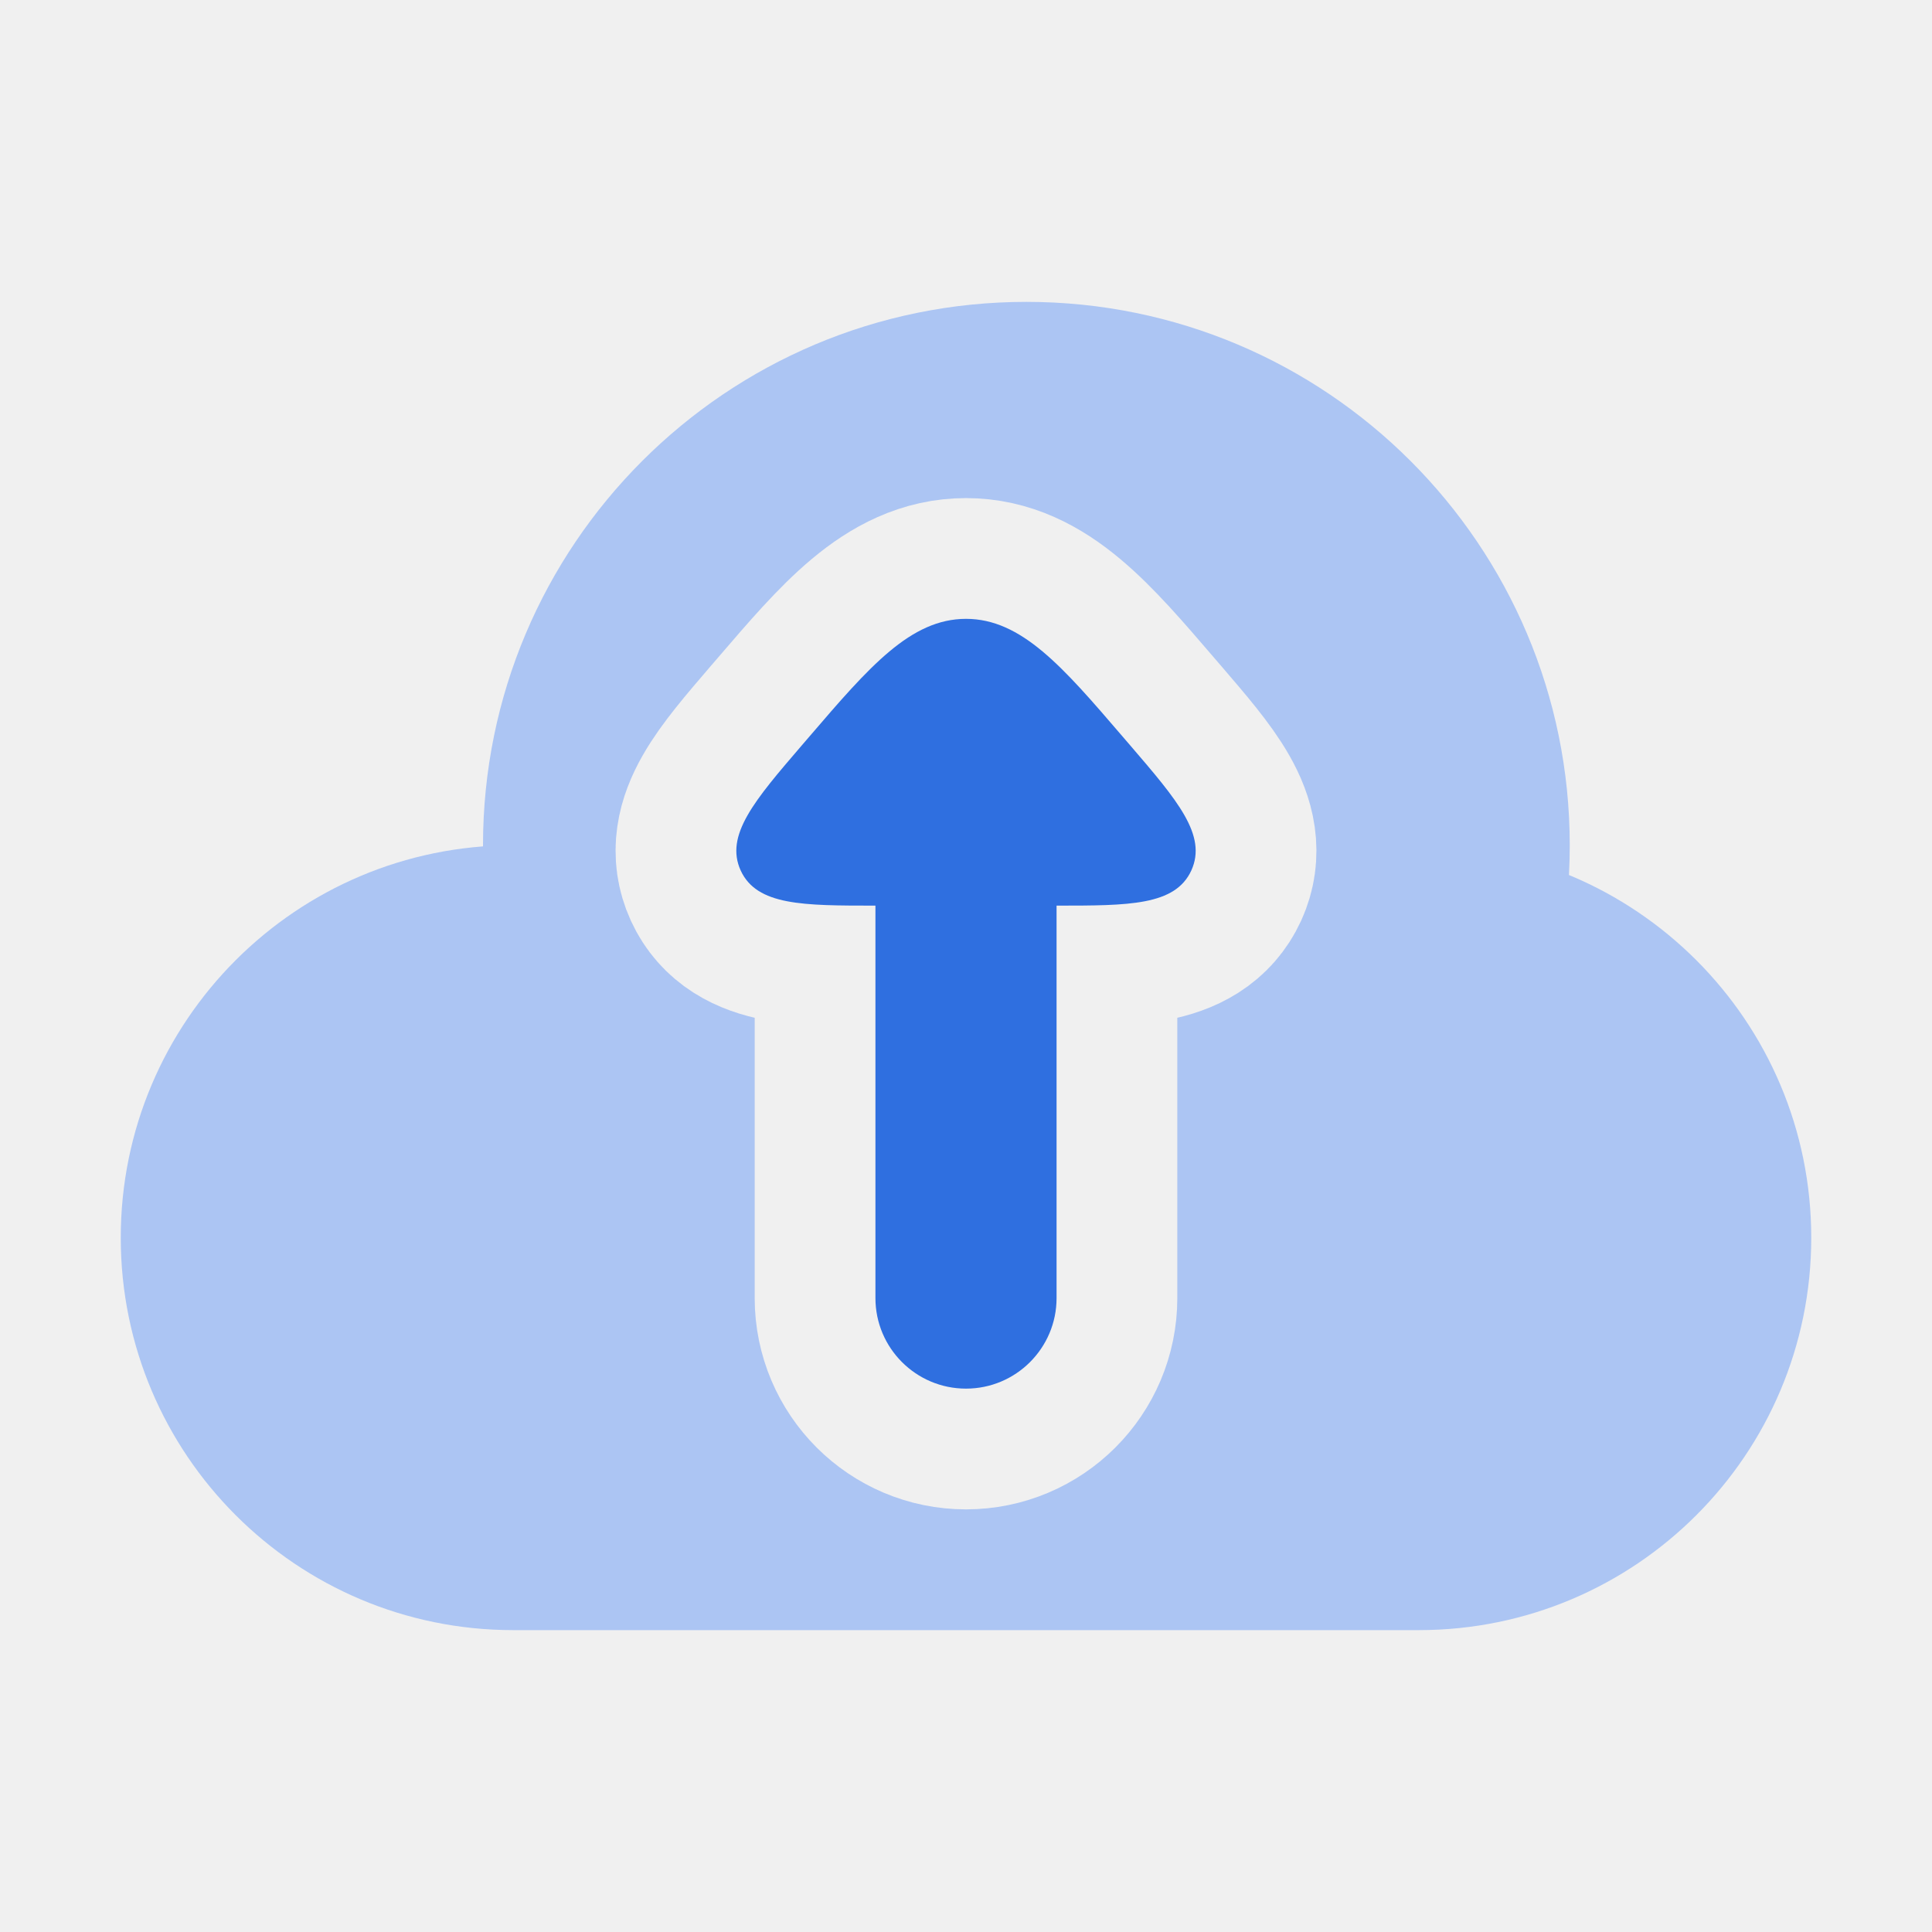
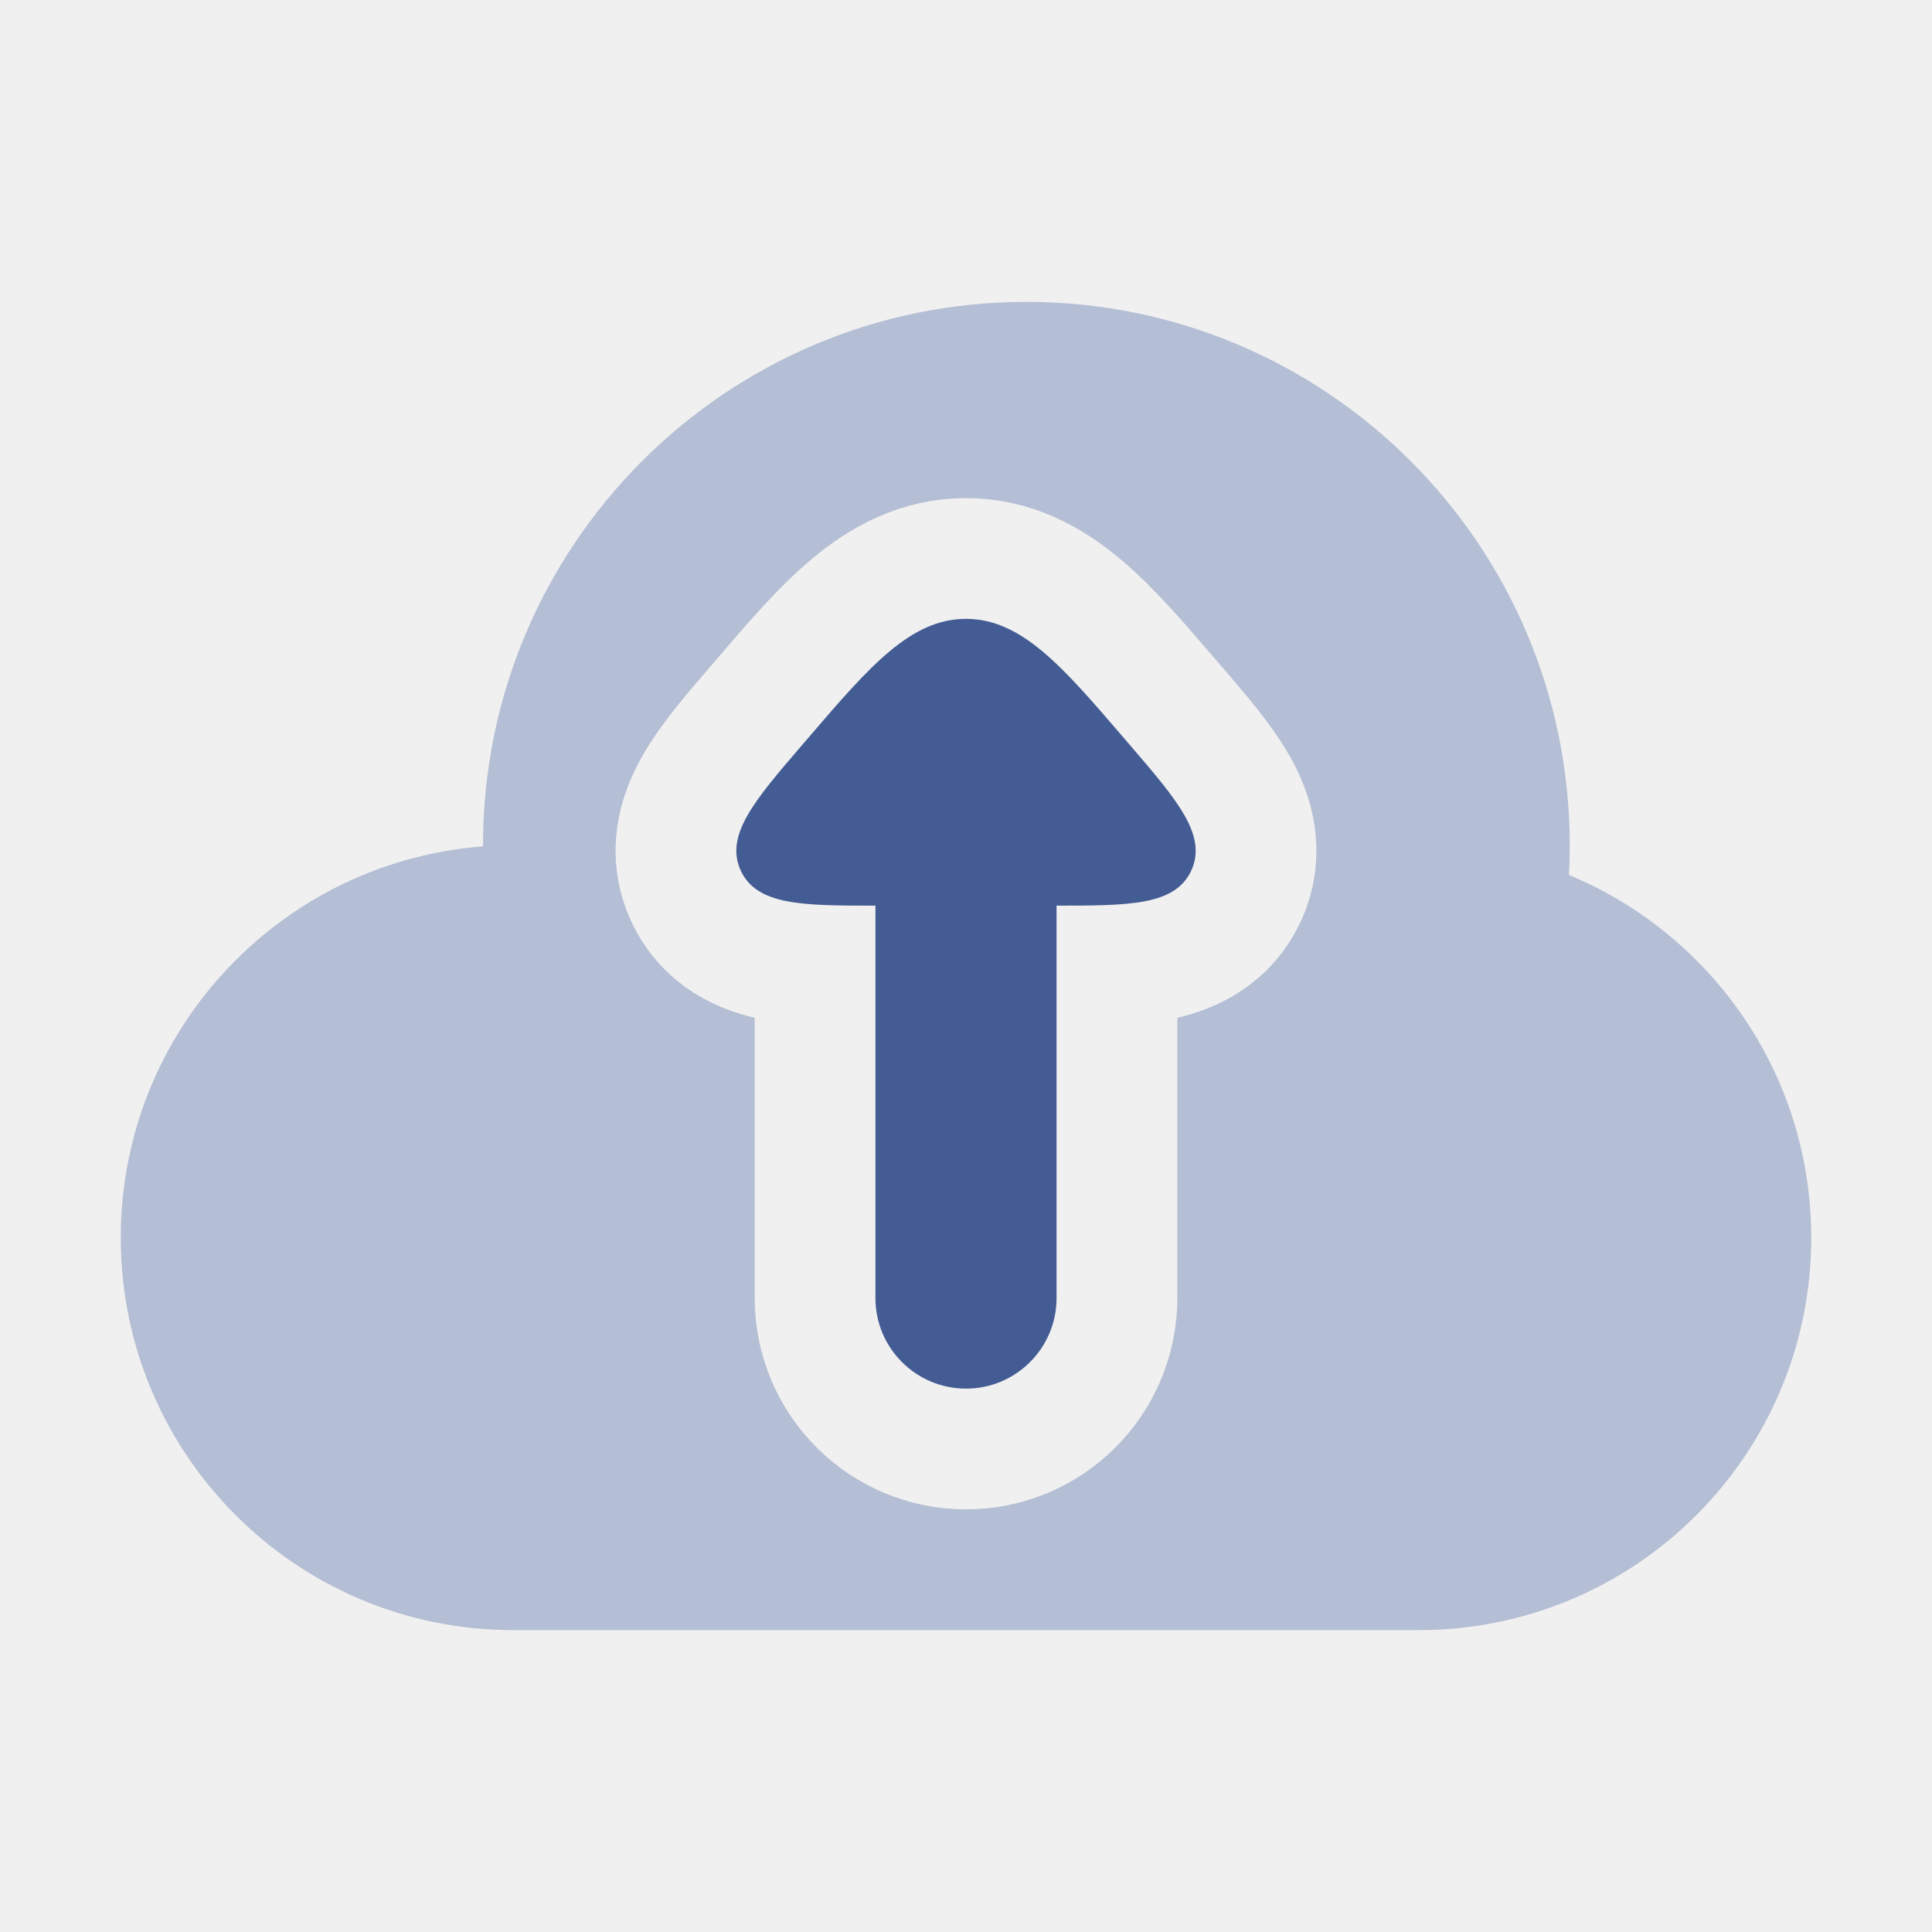
<svg xmlns="http://www.w3.org/2000/svg" viewBox="0 0 16 16" width="24" height="24">
  <defs>
    <mask id="cloud-upload-gap1" maskUnits="userSpaceOnUse" x="-2" y="-2" width="20" height="20">
      <rect x="-2" y="-2" width="20" height="20" fill="#fff" />
      <path d="M6.708 6.094C7.198 5.523 7.541 5.125 8 5.125C8.459 5.125 8.802 5.523 9.292 6.094L9.36 6.173C9.75 6.627 9.999 6.917 9.866 7.209C9.732 7.5 9.349 7.5 8.75 7.5L8.75 7.5L8.75 10.75C8.75 11.164 8.414 11.5 8 11.5L8 11.5C7.586 11.5 7.25 11.164 7.25 10.75L7.25 7.5L7.25 7.5C6.651 7.5 6.268 7.5 6.134 7.209C6.001 6.917 6.25 6.627 6.64 6.173Z" fill="#000" stroke="#000" stroke-width="2" stroke-linejoin="round" />
    </mask>
  </defs>
  <g mask="url(#cloud-upload-gap1)">
-     <path d="M1 10.25C1 8.455 2.455 7 4.25 7L11.75 7C13.545 7 15 8.455 15 10.25L15 10.25C15 12.045 13.545 13.5 11.75 13.5L4.25 13.5C2.455 13.5 1 12.045 1 10.25ZM4 7A4.5 4.5 0 1 1 13 7A4.5 4.5 0 1 1 4 7Z" fill="#ACC5F3" />
+     <path d="M1 10.25C1 8.455 2.455 7 4.25 7L11.75 7C13.545 7 15 8.455 15 10.25L15 10.25C15 12.045 13.545 13.5 11.75 13.5L4.25 13.5C2.455 13.5 1 12.045 1 10.25ZM4 7A4.5 4.5 0 1 1 13 7A4.5 4.5 0 1 1 4 7Z" fill="#B4BED4" />
  </g>
-   <path d="M6.708 6.094C7.198 5.523 7.541 5.125 8 5.125C8.459 5.125 8.802 5.523 9.292 6.094L9.36 6.173C9.75 6.627 9.999 6.917 9.866 7.209C9.732 7.5 9.349 7.5 8.75 7.5L8.75 7.5L8.75 10.75C8.75 11.164 8.414 11.5 8 11.5L8 11.5C7.586 11.5 7.25 11.164 7.25 10.75L7.25 7.5L7.25 7.5C6.651 7.5 6.268 7.5 6.134 7.209C6.001 6.917 6.25 6.627 6.64 6.173Z" fill="#2F6FE0" />
+   <path d="M6.708 6.094C7.198 5.523 7.541 5.125 8 5.125C8.459 5.125 8.802 5.523 9.292 6.094L9.36 6.173C9.75 6.627 9.999 6.917 9.866 7.209C9.732 7.5 9.349 7.5 8.75 7.5L8.75 7.5L8.75 10.75C8.75 11.164 8.414 11.5 8 11.5L8 11.5C7.586 11.5 7.25 11.164 7.25 10.75L7.25 7.5L7.25 7.5C6.651 7.5 6.268 7.5 6.134 7.209C6.001 6.917 6.25 6.627 6.64 6.173Z" fill="#445C94" />
</svg>
